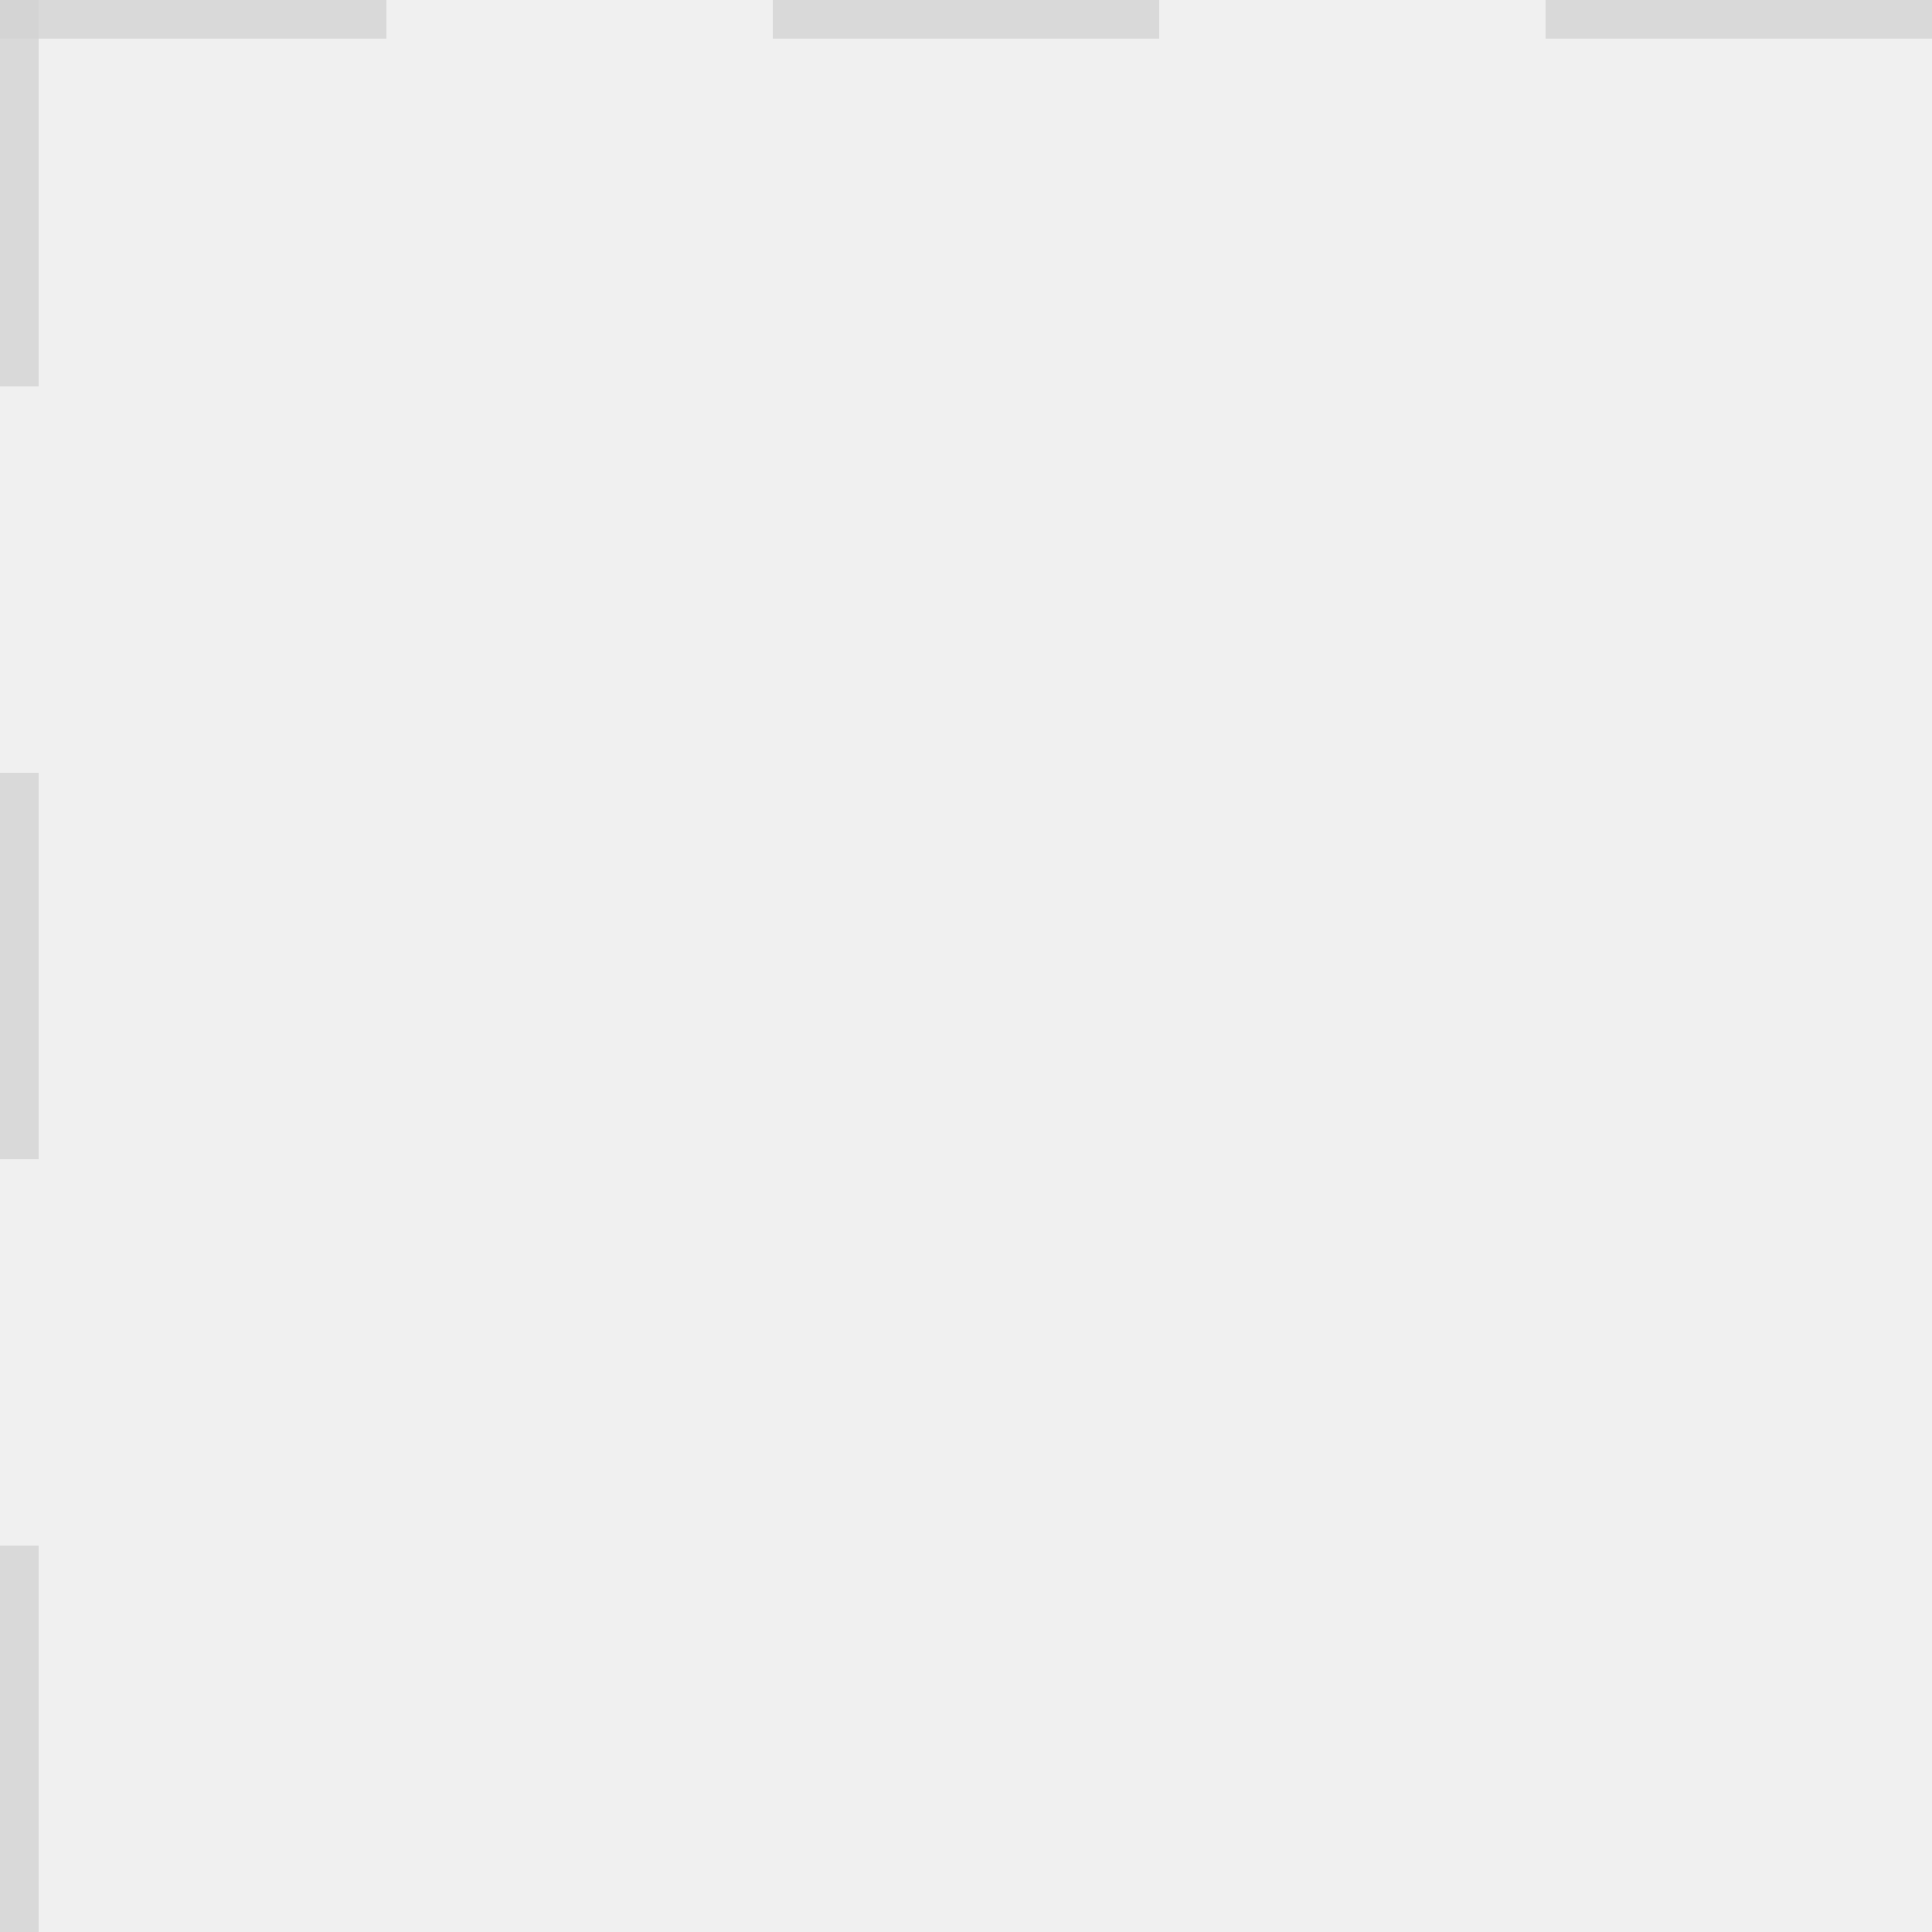
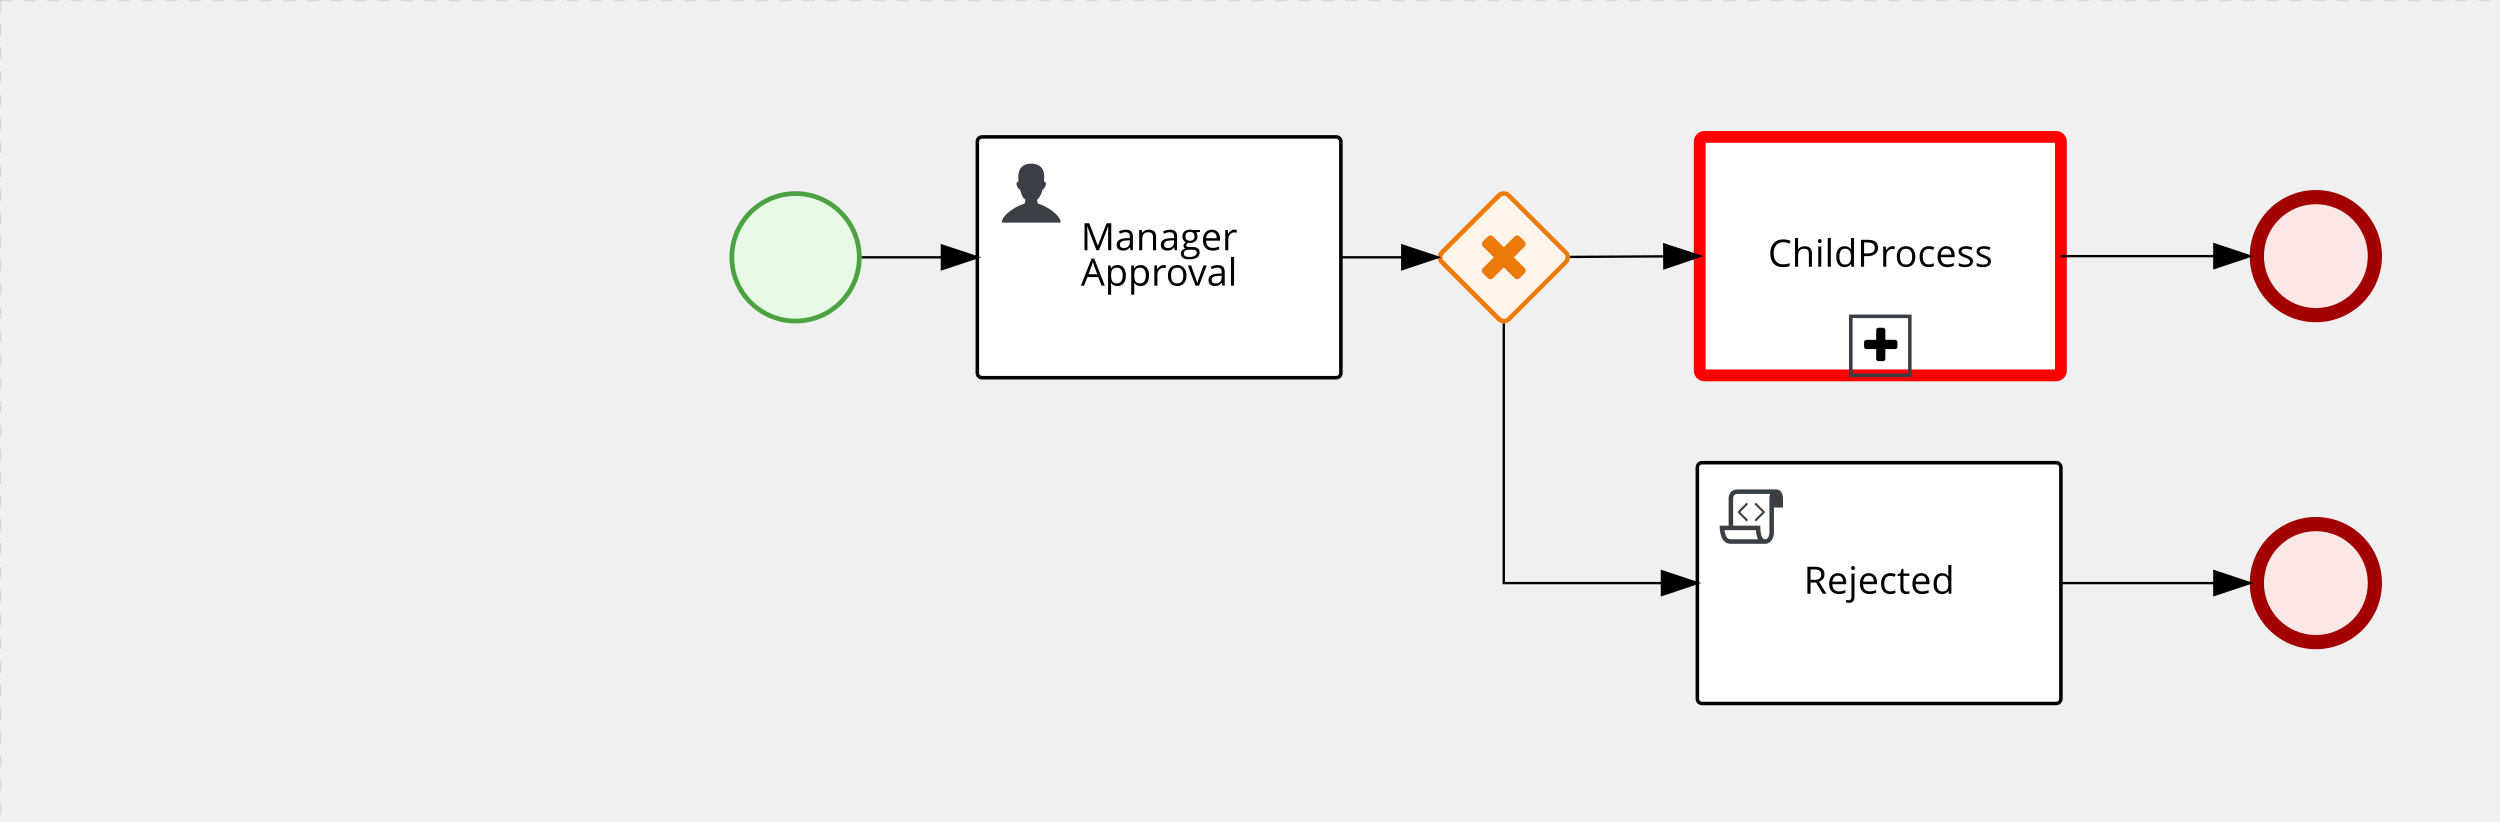
- <svg xmlns="http://www.w3.org/2000/svg" version="1.1" width="25" height="25" viewBox="0 0 25 25">
+ <svg xmlns="http://www.w3.org/2000/svg" version="1.1" width="1059" height="348" viewBox="0 0 1059 348">
  <defs />
  <g transform="matrix(1,0,0,1,0,0)">
    <g>
      <g>
        <g>
          <path fill="none" stroke="#d3d3d3" paint-order="fill stroke markers" d=" M 0 0 L 1200 0" stroke-miterlimit="10" stroke-opacity="0.8" stroke-dasharray="5" />
        </g>
        <g>
          <path fill="none" stroke="#d3d3d3" paint-order="fill stroke markers" d=" M 0 0 L 0 800" stroke-miterlimit="10" stroke-opacity="0.8" stroke-dasharray="5" />
        </g>
      </g>
+       <g id="_C60E8962-3E4C-4695-8F21-4D7597BF1D0C" bpmn2nodeid="_C60E8962-3E4C-4695-8F21-4D7597BF1D0C" transform="matrix(1,0,0,1,309,81)">
+         <g>
+           <path fill="none" stroke="none" />
+         </g>
+         <g transform="matrix(0.125,0,0,0.125,0,0)">
+           <g transform="matrix(1,0,0,1,0,0)">
+             <path fill="#e8fae6" stroke="none" id="_C60E8962-3E4C-4695-8F21-4D7597BF1D0C?shapeType=BACKGROUND" paint-order="stroke fill markers" d=" M 0 0 M 444 224 C 444 263.9 434.2 300.8 414.4 334.5 C 394.7 368.2 368 394.9 334.4 414.5 C 300.8 434.1 263.9 444 224 444 C 184.1 444 147.2 434.2 113.5 414.4 C 79.8 394.7 53.1 368 33.5 334.4 C 13.9 300.8 4 263.9 4 224 C 4 184.1 13.8 147.2 33.6 113.5 C 53.4 79.8 80.1 53.1 113.6 33.5 C 147.1 13.9 184.1 4 224 4 C 263.9 4 300.8 13.8 334.5 33.6 C 368.2 53.4 394.9 80.1 414.5 113.6 C 434.1 147.1 444 184.1 444 224 Z" />
+           </g>
+           <g>
+             <g transform="matrix(1,0,0,1,0,0)">
+               <g transform="matrix(1,0,0,1,0,0)">
+                 <path fill="rgb(74,162,65)" stroke="none" id="_C60E8962-3E4C-4695-8F21-4D7597BF1D0C?shapeType=BORDER&amp;renderType=FILL" paint-order="stroke fill markers" d=" M 0 0 M 224 0 C 100.3 0 0 100.3 0 224 C 0 347.7 100.3 448 224 448 C 347.7 448 448 347.7 448 224 C 448 100.3 347.7 0 224 0 Z M 0 0 M 224 432 C 109.1 432 16 338.9 16 224 C 16 109.1 109.1 16 224 16 C 338.9 16 432 109.1 432 224 C 432 338.9 338.9 432 224 432 Z" />
+               </g>
+             </g>
+           </g>
+         </g>
+         <g transform="matrix(1,0,0,1,28,61)" />
+       </g>
+       <g transform="matrix(1,0,0,1,309,81)" />
+       <g id="_817A1037-C369-4457-8125-FA42448531F0" bpmn2nodeid="_817A1037-C369-4457-8125-FA42448531F0" transform="matrix(1,0,0,1,720,58)">
+         <g>
+           <path fill="none" stroke="none" />
+         </g>
+         <g transform="matrix(1,0,0,1,0,0)">
+           <path fill="#ffffff" stroke="none" id="_817A1037-C369-4457-8125-FA42448531F0?shapeType=BACKGROUND" paint-order="stroke fill markers" d=" M 2 0 L 151 0 L 151 0 A 2 2 0 0 1 153 2 L 153 99 L 153 99 A 2 2 0 0 1 151 101 L 2 101 L 2 101 A 2 2 0 0 1 0 99 L 0 2 L 0 2 A 2 2 0 0 1 2 0 Z" />
+         </g>
+         <g transform="matrix(1,0,0,1,0,0)">
+           <path fill="none" stroke="rgb(255,0,0)" id="_817A1037-C369-4457-8125-FA42448531F0?shapeType=BORDER&amp;renderType=STROKE" paint-order="fill stroke markers" d=" M 2 0 L 151 0 L 151 0 A 2 2 0 0 1 153 2 L 153 99 L 153 99 A 2 2 0 0 1 151 101 L 2 101 L 2 101 A 2 2 0 0 1 0 99 L 0 2 L 0 2 A 2 2 0 0 1 2 0 Z" stroke-miterlimit="10" stroke-width="5" stroke-dasharray="" />
+         </g>
+         <g transform="matrix(1,0,0,1,1,10)">
+           <g transform="matrix(1,0,0,1,0,0)">
+             <g transform="matrix(1,0,0,1,63,66)">
+               <path fill="none" stroke="#393f44" id="_817A1037-C369-4457-8125-FA42448531F0_subProcessReusableNormalBoundingBox" paint-order="fill stroke markers" d=" M 0 0 L 25 0 L 25 25 L 0 25 L 0 0 Z Z" stroke-miterlimit="10" stroke-width="1.5" stroke-dasharray="" />
+             </g>
+             <g transform="matrix(0.04,0,0,0.04,68.64,69.6)">
+               <path fill="#000000" stroke="#000000" id="_817A1037-C369-4457-8125-FA42448531F0_subProcessReusableNormalReusableIcon" paint-order="fill stroke markers" d=" M 0 0 M 352 184 L 352 232 C 352 238.7 349.7 244.3 345 249 C 340.3 253.7 334.7 256 328 256 L 224 256 L 224 360 C 224 366.7 221.7 372.3 217 377 C 212.3 381.7 206.7 384 200 384 L 152 384 C 145.3 384 139.7 381.7 135 377 C 130.3 372.3 128 366.7 128 360 L 128 256 L 24 256 C 17.3 256 11.7 253.7 7 249 C 2.3 244.3 0 238.7 0 232 L 0 184 C 0 177.3 2.3 171.7 7 167 C 11.7 162.3 17.3 160 24 160 L 128 160 L 128 56 C 128 49.3 130.3 43.7 135 39 C 139.7 34.3 145.3 32 152 32 L 200 32 C 206.7 32 212.3 34.3 217 39 C 221.7 43.7 224 49.3 224 56 L 224 160 L 328 160 C 334.7 160 340.3 162.3 345 167 C 349.7 171.7 352 177.3 352 184 Z" stroke-miterlimit="10" stroke-dasharray="" />
+             </g>
+           </g>
+         </g>
+         <g transform="matrix(1,0,0,1,12.82,10)">
+           <g transform="matrix(1,0,0,1,0,0)">
+             <g transform="matrix(1,0,0,1,63,66)">
+               <path fill="none" stroke="none" />
+             </g>
+             <g transform="matrix(0.04,0,0,0.04,68.64,69.6)">
+               <path fill="none" stroke="none" />
+             </g>
+             <g transform="matrix(0.04,0,0,0.04,40.32,71.04)">
+               <path fill="none" stroke="none" />
+             </g>
+             <g transform="matrix(0.04,0,0,0.04,39.36,72)">
+               <path fill="none" stroke="none" />
+             </g>
+           </g>
+         </g>
+         <g transform="matrix(1,0,0,1,28.91016,43)">
+           <text fill="#000000" stroke="none" font-family="Open Sans" font-size="12pt" font-style="normal" font-weight="normal" text-decoration="normal" x="47.59" y="12" text-anchor="middle" dominant-baseline="alphabetic">ChildProcess</text>
+         </g>
+       </g>
+       <g id="_1B4FFDAC-1049-4CC2-9068-7363A69AE441" bpmn2nodeid="_1B4FFDAC-1049-4CC2-9068-7363A69AE441" transform="matrix(1,0,0,1,414,58)">
+         <g>
+           <path fill="none" stroke="none" />
+         </g>
+         <g transform="matrix(1,0,0,1,0,0)">
+           <path fill="#ffffff" stroke="none" id="_1B4FFDAC-1049-4CC2-9068-7363A69AE441?shapeType=BACKGROUND" paint-order="stroke fill markers" d=" M 2 0 L 152 0 L 152 0 A 2 2 0 0 1 154 2 L 154 100 L 154 100 A 2 2 0 0 1 152 102 L 2 102 L 2 102 A 2 2 0 0 1 0 100 L 0 2 L 0 2 A 2 2 0 0 1 2 0 Z" />
+         </g>
+         <g transform="matrix(1,0,0,1,0,0)">
+           <path fill="none" stroke="rgb(0,0,0)" id="_1B4FFDAC-1049-4CC2-9068-7363A69AE441?shapeType=BORDER&amp;renderType=STROKE" paint-order="fill stroke markers" d=" M 2 0 L 152 0 L 152 0 A 2 2 0 0 1 154 2 L 154 100 L 154 100 A 2 2 0 0 1 152 102 L 2 102 L 2 102 A 2 2 0 0 1 0 100 L 0 2 L 0 2 A 2 2 0 0 1 2 0 Z" stroke-miterlimit="10" stroke-width="1.5" stroke-dasharray="" />
+         </g>
+         <g>
+           <g transform="matrix(0.06,0,0,0.06,9.4,9.4)">
+             <g transform="matrix(1,0,0,1,0,0)">
+               <path fill="#393f44" stroke="none" id="_1B4FFDAC-1049-4CC2-9068-7363A69AE441_task__Rp8r__WReX" paint-order="stroke fill markers" d=" M 0 0 M 16 445.21 C 16 440.869 18.784 431.129 22.001 424.217 C 35.768 394.64 77.283 359.28 129 333.084 C 144.516 325.224 157.347 319.964 167.807 317.174 C 171.932 316.074 175.729 314.414 176.525 313.363 C 178.894 310.234 180.914 302.908 181.727 294.5 L 182.5 286.5 L 178.507 283.455 C 166.303 274.146 154.284 251.678 148.04 226.5 C 145.611 216.707 145.056 215.462 142.984 215.158 C 141.703 214.97 138.083 212.243 134.939 209.099 C 123.233 197.393 116.891 177.376 121.44 166.49 C 123.002 162.751 128.155 159.01 131.75 159.004 C 134.448 159 134.471 158.603 132.914 138.788 C 130.927 113.496 134.279 92.265 143.132 74.076 C 152.232 55.38 167.569 42.882 189.049 36.66 C 210.203 30.532 237.797 30.532 258.951 36.66 C 300.042 48.563 318.958 83.806 314.955 141 C 314.32 150.075 313.624 157.788 313.409 158.14 C 313.194 158.493 314.575 159.073 316.479 159.43 C 328.929 161.766 330.986 177.018 321.496 196.621 C 316.903 206.109 309.357 214.508 304.817 215.185 C 303.023 215.453 302.293 217.146 299.943 226.5 C 296.659 239.567 294.474 245.305 287.948 257.995 C 282.491 268.606 273.035 281.109 268.108 284.229 L 264.871 286.278 L 265.518 292.889 C 266.345 301.33 268.639 309.871 270.877 312.837 C 272.067 314.415 275.002 315.79 280.063 317.139 C 291.069 320.075 303.617 325.274 321 334.102 C 369.815 358.891 410.848 393.758 425.032 422.5 C 429.07 430.682 432 440.232 432 445.21 L 432 448 L 224 448 L 16 448 L 16 445.21 Z" />
+             </g>
+           </g>
+         </g>
+         <g transform="matrix(1,0,0,1,4.04,13.68)">
+           <g transform="matrix(0.04,0,0,0.04,63.36,69.12)">
+             <g transform="matrix(1,0,0,1,0,0)">
+               <path fill="none" stroke="none" />
+             </g>
+             <g transform="matrix(1,0,0,1,0,0)">
+               <path fill="none" stroke="none" />
+             </g>
+           </g>
+         </g>
+         <g transform="matrix(1,0,0,1,41.75391,36)">
+           <text fill="#000000" stroke="none" font-family="Open Sans" font-size="12pt" font-style="normal" font-weight="normal" text-decoration="normal" x="35.246" y="12" text-anchor="middle" dominant-baseline="alphabetic">Manager </text>
+           <text fill="#000000" stroke="none" font-family="Open Sans" font-size="12pt" font-style="normal" font-weight="normal" text-decoration="normal" x="35.246" y="27" text-anchor="middle" dominant-baseline="alphabetic">Approval </text>
+         </g>
+       </g>
+       <g id="_23BFDB59-67F8-4348-B12A-163E08D324CC" bpmn2nodeid="_23BFDB59-67F8-4348-B12A-163E08D324CC" transform="matrix(1,0,0,1,609,81)">
+         <g>
+           <path fill="none" stroke="none" />
+         </g>
+         <g transform="matrix(0.125,0,0,0.125,0,0)">
+           <g transform="matrix(1,0,0,1,0,0)">
+             <path fill="#fef4ea" stroke="none" id="_23BFDB59-67F8-4348-B12A-163E08D324CC?shapeType=BACKGROUND" paint-order="stroke fill markers" d=" M 0 0 M 224.4 4.3 C 216.4 4.3 208.4 7.3 202.3 13.4 L 13.5 202.2 C 1.3 214.4 1.3 234.2 13.5 246.4 L 202.2 435.1 C 208.3 441.2 216.4 444.2 224.3 444.2 C 232.2 444.2 240.3 441.2 246.4 435.1 L 435.1 246.4 C 447.3 234.2 447.3 214.4 435.1 202.2 L 246.5 13.4 C 240.4 7.3 232.4 4.3 224.4 4.3 L 224.4 4.3 Z" />
+           </g>
+           <g>
+             <g transform="matrix(1,0,0,1,0,0)">
+               <g transform="matrix(1,0,0,1,0,0)">
+                 <path fill="rgb(236,122,8)" stroke="none" id="_23BFDB59-67F8-4348-B12A-163E08D324CC?shapeType=BORDER&amp;renderType=FILL" paint-order="stroke fill markers" d=" M 0 0 M 20.8 212.7 L 213.3 20.2 C 219.6 13.9 229.7 13.9 235.9 20.2 L 428.4 212.7 C 434.7 219 434.7 229.1 428.4 235.3 L 235.9 427.8 C 229.6 434.1 219.5 434.1 213.3 427.8 L 20.8 235.3 C 14.5 229.1 14.5 218.9 20.8 212.7 L 20.8 212.7 Z M 0 0 M 0 224 C 0 232.1 3.1 240.3 9.3 246.5 L 201.5 438.7 C 213.9 451.1 234.1 451.1 246.5 438.7 L 438.7 246.5 C 444.9 240.3 448 232.1 448 224 C 448 215.9 444.9 207.7 438.7 201.5 L 246.5 9.3 C 234.1 -3.1 213.9 -3.1 201.5 9.3 L 9.3 201.5 C 3.1 207.7 0 215.9 0 224 L 0 224 Z" />
+               </g>
+             </g>
+           </g>
+           <g>
+             <g transform="matrix(1,0,0,1,0,0)">
+               <g transform="matrix(1,0,0,1,0,0)">
+                 <path fill="#ec7a08" stroke="none" id="_23BFDB59-67F8-4348-B12A-163E08D324CC_exclusive" paint-order="stroke fill markers" d=" M 0 0 M 298.2 269.2 C 298.2 272.6 297.1 275.3 294.7 277.7 L 277.7 294.7 C 275.3 297.1 272.6 298.2 269.2 298.2 C 265.8 298.2 263.1 297.1 260.7 294.7 L 224 258 L 187.2 294.8 C 184.8 297.2 182.1 298.3 178.7 298.3 C 175.3 298.3 172.6 297.2 170.2 294.8 L 153.2 277.8 C 150.8 275.4 149.7 272.7 149.7 269.3 C 149.7 265.9 150.8 263.2 153.2 260.8 L 190 224 L 153.2 187.2 C 150.8 184.8 149.7 182 149.7 178.7 C 149.7 175.3 150.8 172.5 153.2 170.2 L 170.2 153.2 C 172.6 150.8 175.3 149.7 178.7 149.7 C 182.1 149.7 184.8 150.8 187.2 153.2 L 224 190 L 260.8 153.2 C 263.2 150.8 265.9 149.7 269.3 149.7 C 272.7 149.7 275.4 150.8 277.8 153.2 L 294.8 170.2 C 297.2 172.5 298.3 175.3 298.3 178.7 C 298.3 182 297.2 184.8 294.8 187.2 L 258 224 L 294.8 260.8 C 297.1 263.1 298.2 265.9 298.2 269.2 Z" />
+               </g>
+             </g>
+           </g>
+         </g>
+         <g transform="matrix(1,0,0,1,28,61)" />
+       </g>
+       <g transform="matrix(1,0,0,1,609,81)" />
+       <g id="_A23A0D6F-8AA6-475F-88A4-8A7AB7E7C7F2" bpmn2nodeid="_A23A0D6F-8AA6-475F-88A4-8A7AB7E7C7F2" transform="matrix(1,0,0,1,719,196)">
+         <g>
+           <path fill="none" stroke="none" />
+         </g>
+         <g transform="matrix(1,0,0,1,0,0)">
+           <path fill="#ffffff" stroke="none" id="_A23A0D6F-8AA6-475F-88A4-8A7AB7E7C7F2?shapeType=BACKGROUND" paint-order="stroke fill markers" d=" M 2 0 L 152 0 L 152 0 A 2 2 0 0 1 154 2 L 154 100 L 154 100 A 2 2 0 0 1 152 102 L 2 102 L 2 102 A 2 2 0 0 1 0 100 L 0 2 L 0 2 A 2 2 0 0 1 2 0 Z" />
+         </g>
+         <g transform="matrix(1,0,0,1,0,0)">
+           <path fill="none" stroke="rgb(0,0,0)" id="_A23A0D6F-8AA6-475F-88A4-8A7AB7E7C7F2?shapeType=BORDER&amp;renderType=STROKE" paint-order="fill stroke markers" d=" M 2 0 L 152 0 L 152 0 A 2 2 0 0 1 154 2 L 154 100 L 154 100 A 2 2 0 0 1 152 102 L 2 102 L 2 102 A 2 2 0 0 1 0 100 L 0 2 L 0 2 A 2 2 0 0 1 2 0 Z" stroke-miterlimit="10" stroke-width="1.5" stroke-dasharray="" />
+         </g>
+         <g>
+           <g transform="matrix(0.06,0,0,0.06,9.4,9.4)">
+             <g transform="matrix(1,0,0,1,0,0)">
+               <path fill="#393f44" stroke="none" id="_A23A0D6F-8AA6-475F-88A4-8A7AB7E7C7F2_task__zJLF__xCwC" paint-order="stroke fill markers" d=" M 0 0 M 197.3 130.2 C 194.4 127.3 189.6 127.3 186.7 130.2 L 130.2 186.7 C 127.3 189.6 127.3 194.4 130.2 197.3 L 186.7 253.8 C 188.1 255.3 190.1 256 192 256 C 193.9 256 195.9 255.3 197.3 253.7 C 200.2 250.8 200.2 246 197.3 243.1 L 146.2 192 L 197.3 140.8 C 200.2 137.9 200.2 133.1 197.3 130.2 Z" />
+             </g>
+             <g transform="matrix(1,0,0,1,0,0)">
+               <path fill="#393f44" stroke="none" id="_A23A0D6F-8AA6-475F-88A4-8A7AB7E7C7F2_task__zJLF__eBb6" paint-order="stroke fill markers" d=" M 0 0 M 261.3 130.2 C 258.4 127.3 253.6 127.3 250.7 130.2 C 247.8 133.1 247.8 137.9 250.7 140.8 L 301.8 191.9 L 250.7 243 C 247.8 245.9 247.8 250.7 250.7 253.6 C 252.1 255.3 254.1 256 256 256 C 257.9 256 259.9 255.3 261.3 253.8 L 317.8 197.3 C 320.7 194.4 320.7 189.6 317.8 186.7 L 261.3 130.2 Z" />
+             </g>
+             <g transform="matrix(1,0,0,1,0,0)">
+               <path fill="#393f44" stroke="none" id="_A23A0D6F-8AA6-475F-88A4-8A7AB7E7C7F2_task__zJLF__4RHr" paint-order="stroke fill markers" d=" M 0 0 M 400 32 C 400 32 152.8 32 128 32 C 62 32 64 96 64 96 L 64 288 L 1 288 C 1 288 -4 416 78 416 L 320 416 C 368 416 384 368 384 336 C 384 314.2 384 224.4 384 160 L 448 160 L 448 96 C 448 96 449 32 400 32 Z M 0 0 M 78 383.9 C 68.5 383.9 61.6 381.1 55.5 374.9 C 43.4 362.4 37.5 339.6 34.9 320 L 256.9 320 C 257.1 322.7 257.3 325.4 257.6 328.2 C 260 351.6 264.7 370.1 271.9 383.9 L 78 383.9 L 78 383.9 Z M 0 0 M 352 336 C 352 345.9 349.6 360.3 342.9 371 C 337.2 380.1 330.4 384 320 384 C 285 384 288 288 288 288 L 96 288 L 96 96 L 96 95.9 L 96 95.1 C 96 90.6 97.6 78.3 104.7 71.2 C 106.5 69.4 111.9 64 128 64 L 356.5 64 C 354.4 72.8 352.8 81.8 352.2 89.9 C 352.2 90.5 352.1 91.1 352.1 91.7 C 352.1 92 352.1 92.3 352.1 92.6 C 352 94.8 352 96 352 96 L 352 160 L 352 336 Z" />
+             </g>
+           </g>
+         </g>
+         <g transform="matrix(1,0,0,1,45.03125,43.5)">
+           <text fill="#000000" stroke="none" font-family="Open Sans" font-size="12pt" font-style="normal" font-weight="normal" text-decoration="normal" x="31.969" y="12" text-anchor="middle" dominant-baseline="alphabetic">Rejected</text>
+         </g>
+       </g>
+       <g id="_35B2361F-E1C4-4950-B8A0-A9C14380E238" bpmn2nodeid="_35B2361F-E1C4-4950-B8A0-A9C14380E238">
+         <g>
+           <path fill="none" stroke="rgb(0,0,0)" paint-order="fill stroke markers" d=" M 365 109 L 399 109" stroke-miterlimit="10" stroke-dasharray="" />
+         </g>
+         <g transform="matrix(1,0,0,1,365,109)" />
+         <g transform="matrix(6.123233995736766e-17,1,-1,6.123233995736766e-17,414,104)">
+           <path fill="rgb(0,0,0)" stroke="rgb(0,0,0)" paint-order="fill stroke markers" d=" M 10 15 L 0 15 L 5 0 Z" stroke-miterlimit="10" stroke-dasharray="" />
+         </g>
+         <g transform="matrix(1,0,0,1,365,99)" />
+       </g>
+       <g transform="matrix(1,0,0,1,414,58)" />
+       <g id="_D9B80C76-AB0C-49CB-B8F4-7F482E871351" bpmn2nodeid="_D9B80C76-AB0C-49CB-B8F4-7F482E871351">
+         <g>
+           <path fill="none" stroke="rgb(0,0,0)" paint-order="fill stroke markers" d=" M 568 109 L 594 109" stroke-miterlimit="10" stroke-dasharray="" />
+         </g>
+         <g transform="matrix(1,0,0,1,568,109)" />
+         <g transform="matrix(6.123233995736766e-17,1,-1,6.123233995736766e-17,609,104)">
+           <path fill="rgb(0,0,0)" stroke="rgb(0,0,0)" paint-order="fill stroke markers" d=" M 10 15 L 0 15 L 5 0 Z" stroke-miterlimit="10" stroke-dasharray="" />
+         </g>
+         <g transform="matrix(1,0,0,1,568,99)" />
+       </g>
+       <g id="_AE9E9120-5E1C-4BF5-A598-65D7EBFEA7B5" bpmn2nodeid="_AE9E9120-5E1C-4BF5-A598-65D7EBFEA7B5">
+         <g>
+           <path fill="none" stroke="rgb(0,0,0)" paint-order="fill stroke markers" d=" M 665 108.831 L 705 108.59" stroke-miterlimit="10" stroke-dasharray="" />
+         </g>
+         <g transform="matrix(1,0,0,1,665,108.8313)" />
+         <g transform="matrix(0.006023987,0.9999819,-0.9999819,0.006023987,719.9699,103.5001)">
+           <path fill="rgb(0,0,0)" stroke="rgb(0,0,0)" paint-order="fill stroke markers" d=" M 10 15 L 0 15 L 5 0 Z" stroke-miterlimit="10" stroke-dasharray="" />
+         </g>
+         <g transform="matrix(1,0,0,1,665.0602,98.66584)" />
+       </g>
+       <g id="_CD8FED18-7506-4847-9E9D-025C6B94C293" bpmn2nodeid="_CD8FED18-7506-4847-9E9D-025C6B94C293">
+         <g>
+           <path fill="none" stroke="rgb(0,0,0)" paint-order="fill stroke markers" d=" M 637 137 L 637 247 L 704 247" stroke-miterlimit="10" stroke-dasharray="" />
+         </g>
+         <g transform="matrix(1,0,0,1,637,137)" />
+         <g transform="matrix(6.123233995736766e-17,1,-1,6.123233995736766e-17,719,242)">
+           <path fill="rgb(0,0,0)" stroke="rgb(0,0,0)" paint-order="fill stroke markers" d=" M 10 15 L 0 15 L 5 0 Z" stroke-miterlimit="10" stroke-dasharray="" />
+         </g>
+         <g transform="matrix(1,0,0,1,647,192)" />
+       </g>
+       <g transform="matrix(1,0,0,1,719,196)" />
+       <g id="_8FA1A987-41E5-4D00-BCA0-BB24384B372C" bpmn2nodeid="_8FA1A987-41E5-4D00-BCA0-BB24384B372C" transform="matrix(1,0,0,1,953,219)">
+         <g>
+           <path fill="none" stroke="none" />
+         </g>
+         <g transform="matrix(0.125,0,0,0.125,0,0)">
+           <g transform="matrix(1,0,0,1,0,0)">
+             <path fill="#fce7e7" stroke="none" id="_8FA1A987-41E5-4D00-BCA0-BB24384B372C?shapeType=BACKGROUND" paint-order="stroke fill markers" d=" M 0 0 M 444 224 C 444 263.9 434.2 300.8 414.4 334.5 C 394.7 368.2 368 394.9 334.4 414.5 C 300.8 434.1 263.9 444 224 444 C 184.1 444 147.2 434.2 113.5 414.4 C 79.8 394.7 53.1 368 33.5 334.4 C 13.9 300.8 4 263.9 4 224 C 4 184.1 13.8 147.2 33.6 113.5 C 53.4 79.8 80.1 53.1 113.6 33.5 C 147.1 13.9 184.1 4 224 4 C 263.9 4 300.8 13.8 334.5 33.6 C 368.2 53.4 394.9 80.1 414.5 113.6 C 434.1 147.1 444 184.1 444 224 Z" />
+           </g>
+           <g>
+             <g transform="matrix(1,0,0,1,0,0)">
+               <g transform="matrix(1,0,0,1,0,0)">
+                 <path fill="rgb(163,0,0)" stroke="none" id="_8FA1A987-41E5-4D00-BCA0-BB24384B372C?shapeType=BORDER&amp;renderType=FILL" paint-order="stroke fill markers" d=" M 0 0 M 224 0 C 100.3 0 0 100.3 0 224 C 0 347.7 100.3 448 224 448 C 347.7 448 448 347.7 448 224 C 448 100.3 347.7 0 224 0 Z M 0 0 M 224 400 C 126.8 400 48 321.2 48 224 C 48 126.8 126.8 48 224 48 C 321.2 48 400 126.8 400 224 C 400 321.2 321.2 400 224 400 Z" />
+               </g>
+             </g>
+           </g>
+         </g>
+         <g transform="matrix(1,0,0,1,28,61)" />
+       </g>
+       <g id="_3BECB53A-217B-40A3-8371-A126EB8FDC66" bpmn2nodeid="_3BECB53A-217B-40A3-8371-A126EB8FDC66">
+         <g>
+           <path fill="none" stroke="#000000" paint-order="fill stroke markers" d=" M 873 247 L 938 247" stroke-miterlimit="10" stroke-dasharray="" />
+         </g>
+         <g transform="matrix(1,0,0,1,873,247)" />
+         <g transform="matrix(6.123233995736766e-17,1,-1,6.123233995736766e-17,953,242)">
+           <path fill="#000000" stroke="#000000" paint-order="fill stroke markers" d=" M 10 15 L 0 15 L 5 0 Z" stroke-miterlimit="10" stroke-dasharray="" />
+         </g>
+         <g transform="matrix(1,0,0,1,873,237)" />
+       </g>
+       <g transform="matrix(1,0,0,1,953,219)" />
+       <g id="_AA7E71B5-A6EB-4A6F-B0FD-0BB1DEB61087" bpmn2nodeid="_AA7E71B5-A6EB-4A6F-B0FD-0BB1DEB61087" transform="matrix(1,0,0,1,953,80.5)">
+         <g>
+           <path fill="none" stroke="none" />
+         </g>
+         <g transform="matrix(0.125,0,0,0.125,0,0)">
+           <g transform="matrix(1,0,0,1,0,0)">
+             <path fill="#fce7e7" stroke="none" id="_AA7E71B5-A6EB-4A6F-B0FD-0BB1DEB61087?shapeType=BACKGROUND" paint-order="stroke fill markers" d=" M 0 0 M 444 224 C 444 263.9 434.2 300.8 414.4 334.5 C 394.7 368.2 368 394.9 334.4 414.5 C 300.8 434.1 263.9 444 224 444 C 184.1 444 147.2 434.2 113.5 414.4 C 79.8 394.7 53.1 368 33.5 334.4 C 13.9 300.8 4 263.9 4 224 C 4 184.1 13.8 147.2 33.6 113.5 C 53.4 79.8 80.1 53.1 113.6 33.5 C 147.1 13.9 184.1 4 224 4 C 263.9 4 300.8 13.8 334.5 33.6 C 368.2 53.4 394.9 80.1 414.5 113.6 C 434.1 147.1 444 184.1 444 224 Z" />
+           </g>
+           <g>
+             <g transform="matrix(1,0,0,1,0,0)">
+               <g transform="matrix(1,0,0,1,0,0)">
+                 <path fill="rgb(163,0,0)" stroke="none" id="_AA7E71B5-A6EB-4A6F-B0FD-0BB1DEB61087?shapeType=BORDER&amp;renderType=FILL" paint-order="stroke fill markers" d=" M 0 0 M 224 0 C 100.3 0 0 100.3 0 224 C 0 347.7 100.3 448 224 448 C 347.7 448 448 347.7 448 224 C 448 100.3 347.7 0 224 0 Z M 0 0 M 224 400 C 126.8 400 48 321.2 48 224 C 48 126.8 126.8 48 224 48 C 321.2 48 400 126.8 400 224 C 400 321.2 321.2 400 224 400 Z" />
+               </g>
+             </g>
+           </g>
+         </g>
+         <g transform="matrix(1,0,0,1,28,61)" />
+       </g>
+       <g id="_13940B45-4B82-4D9E-B98A-FA36D086639E" bpmn2nodeid="_13940B45-4B82-4D9E-B98A-FA36D086639E">
+         <g>
+           <path fill="none" stroke="#000000" paint-order="fill stroke markers" d=" M 873 108.5 L 938 108.5" stroke-miterlimit="10" stroke-dasharray="" />
+         </g>
+         <g transform="matrix(1,0,0,1,873,108.5)" />
+         <g transform="matrix(6.123233995736766e-17,1,-1,6.123233995736766e-17,953,103.5)">
+           <path fill="#000000" stroke="#000000" paint-order="fill stroke markers" d=" M 10 15 L 0 15 L 5 0 Z" stroke-miterlimit="10" stroke-dasharray="" />
+         </g>
+         <g transform="matrix(1,0,0,1,873,98.5)" />
+       </g>
+       <g transform="matrix(1,0,0,1,953,80.5)" />
+       <g transform="matrix(1,0,0,1,720,58)" />
    </g>
  </g>
</svg>
